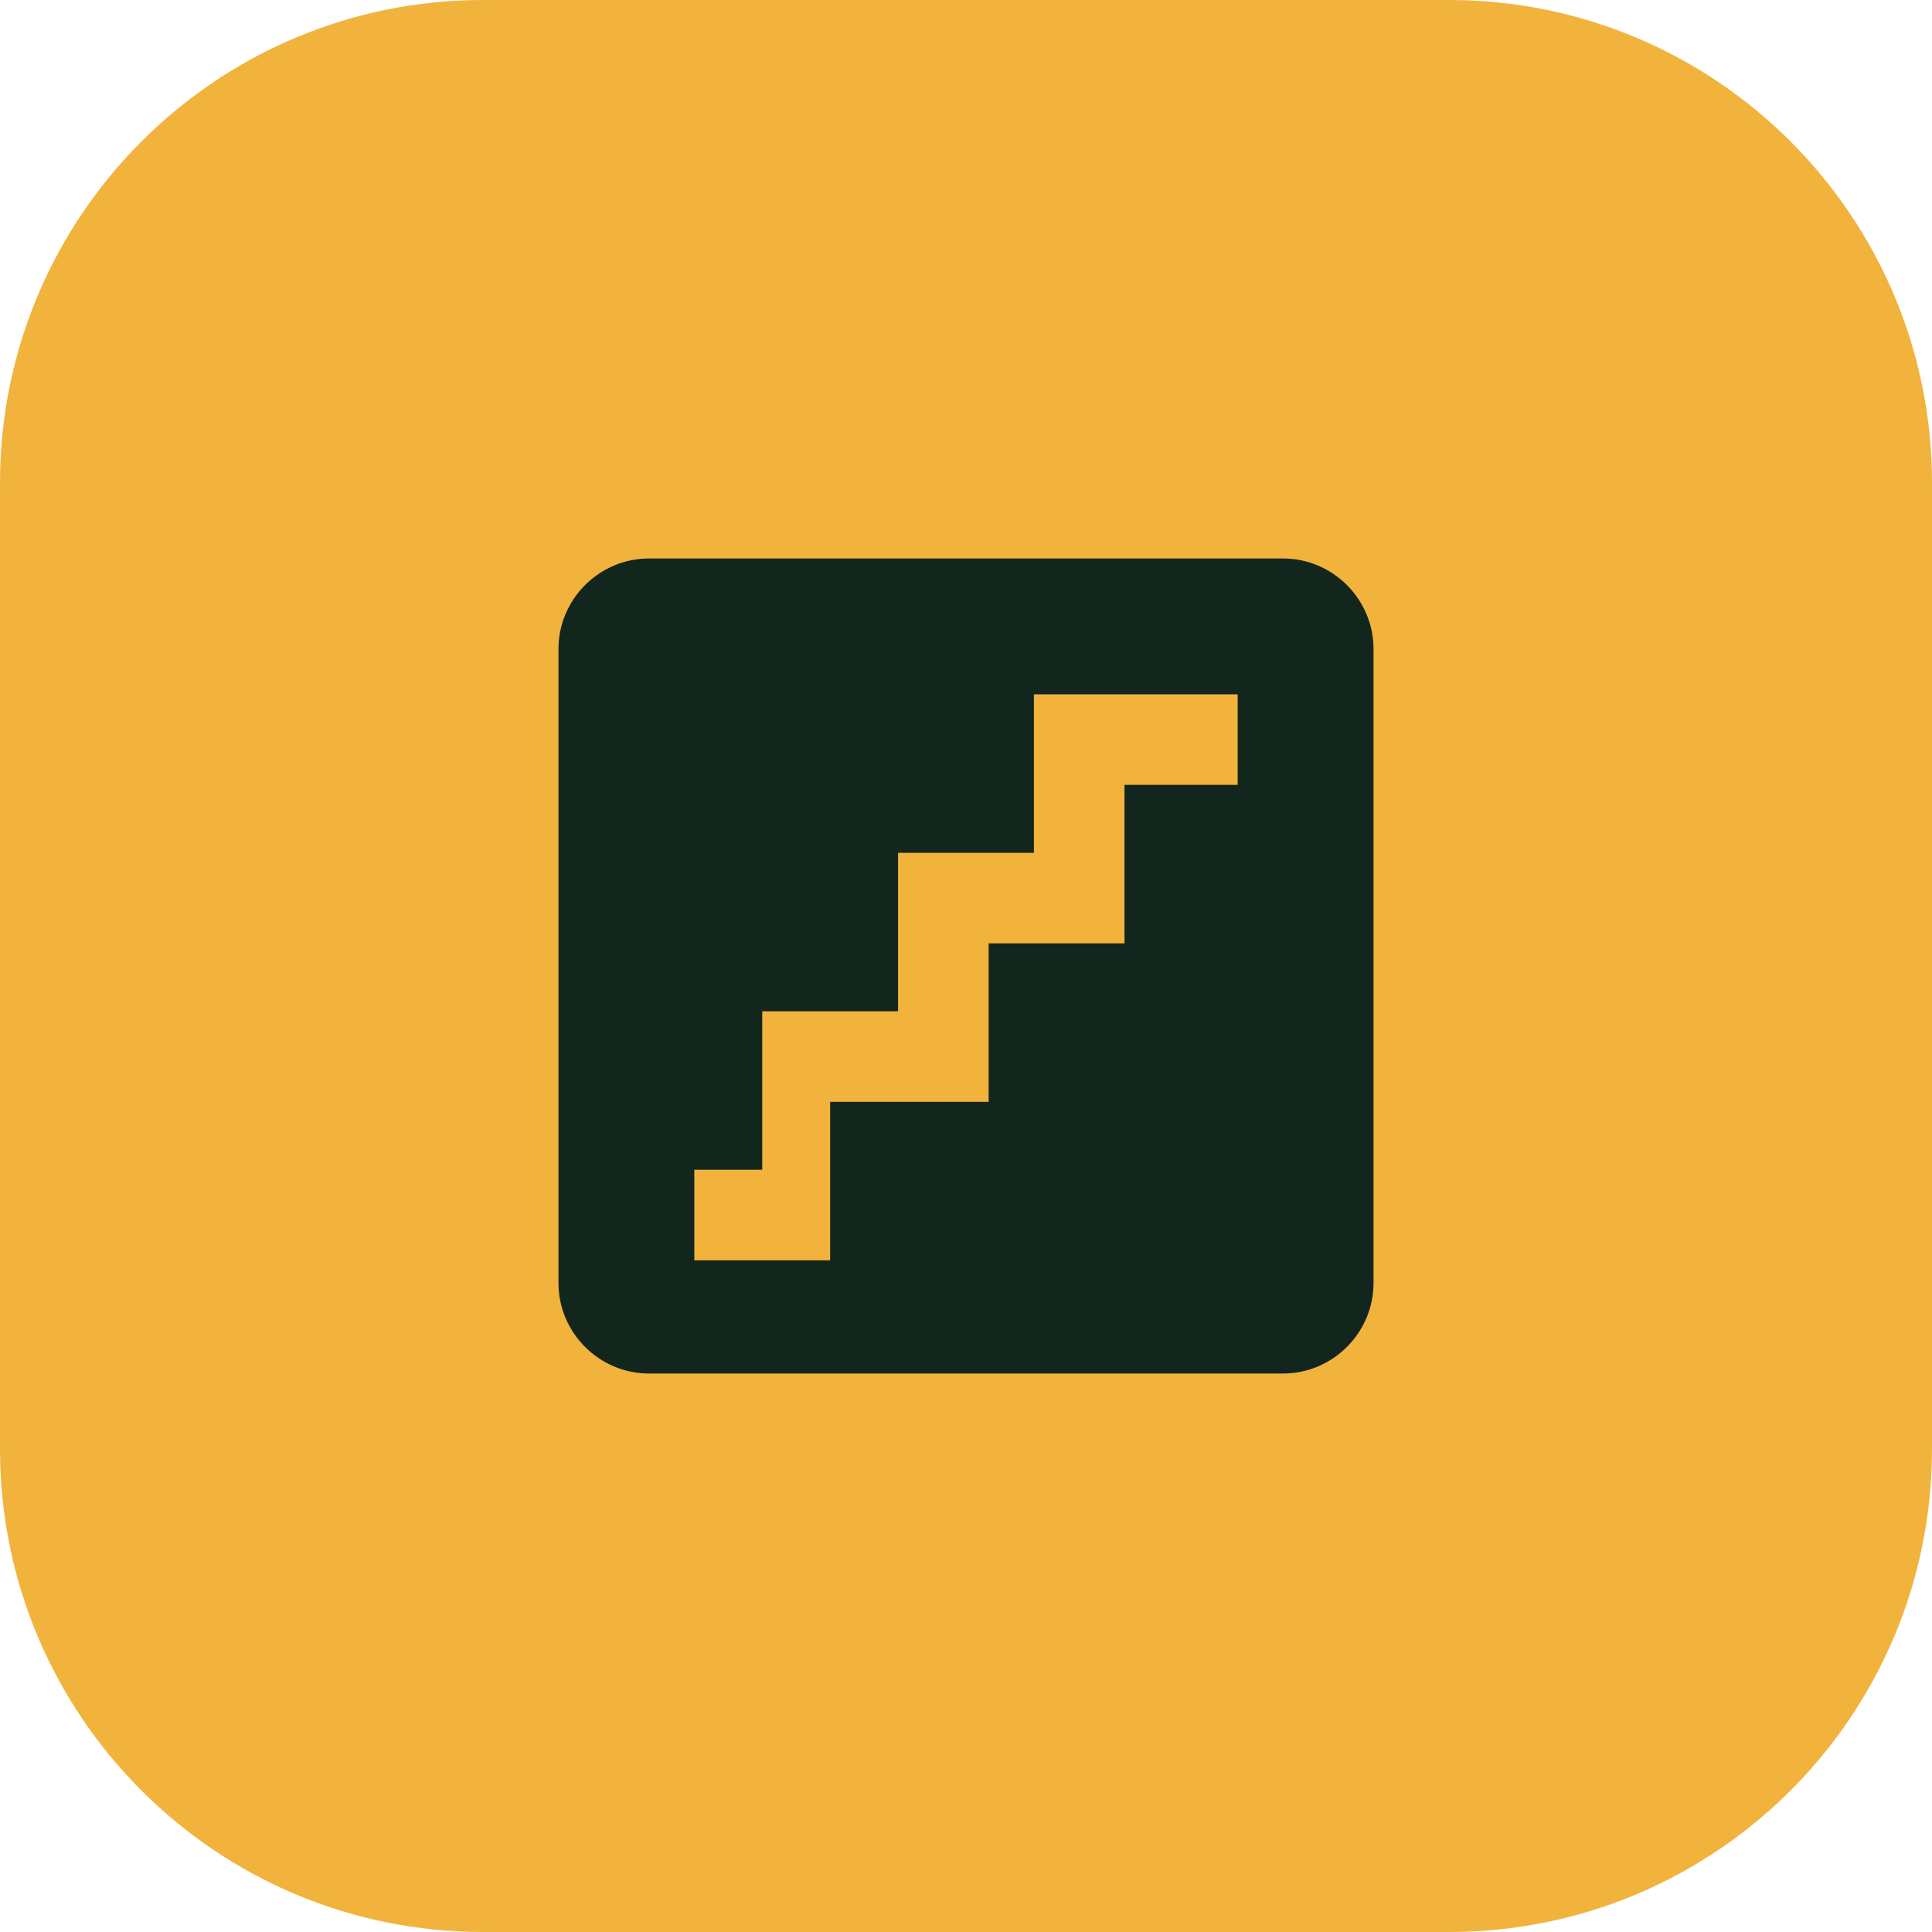
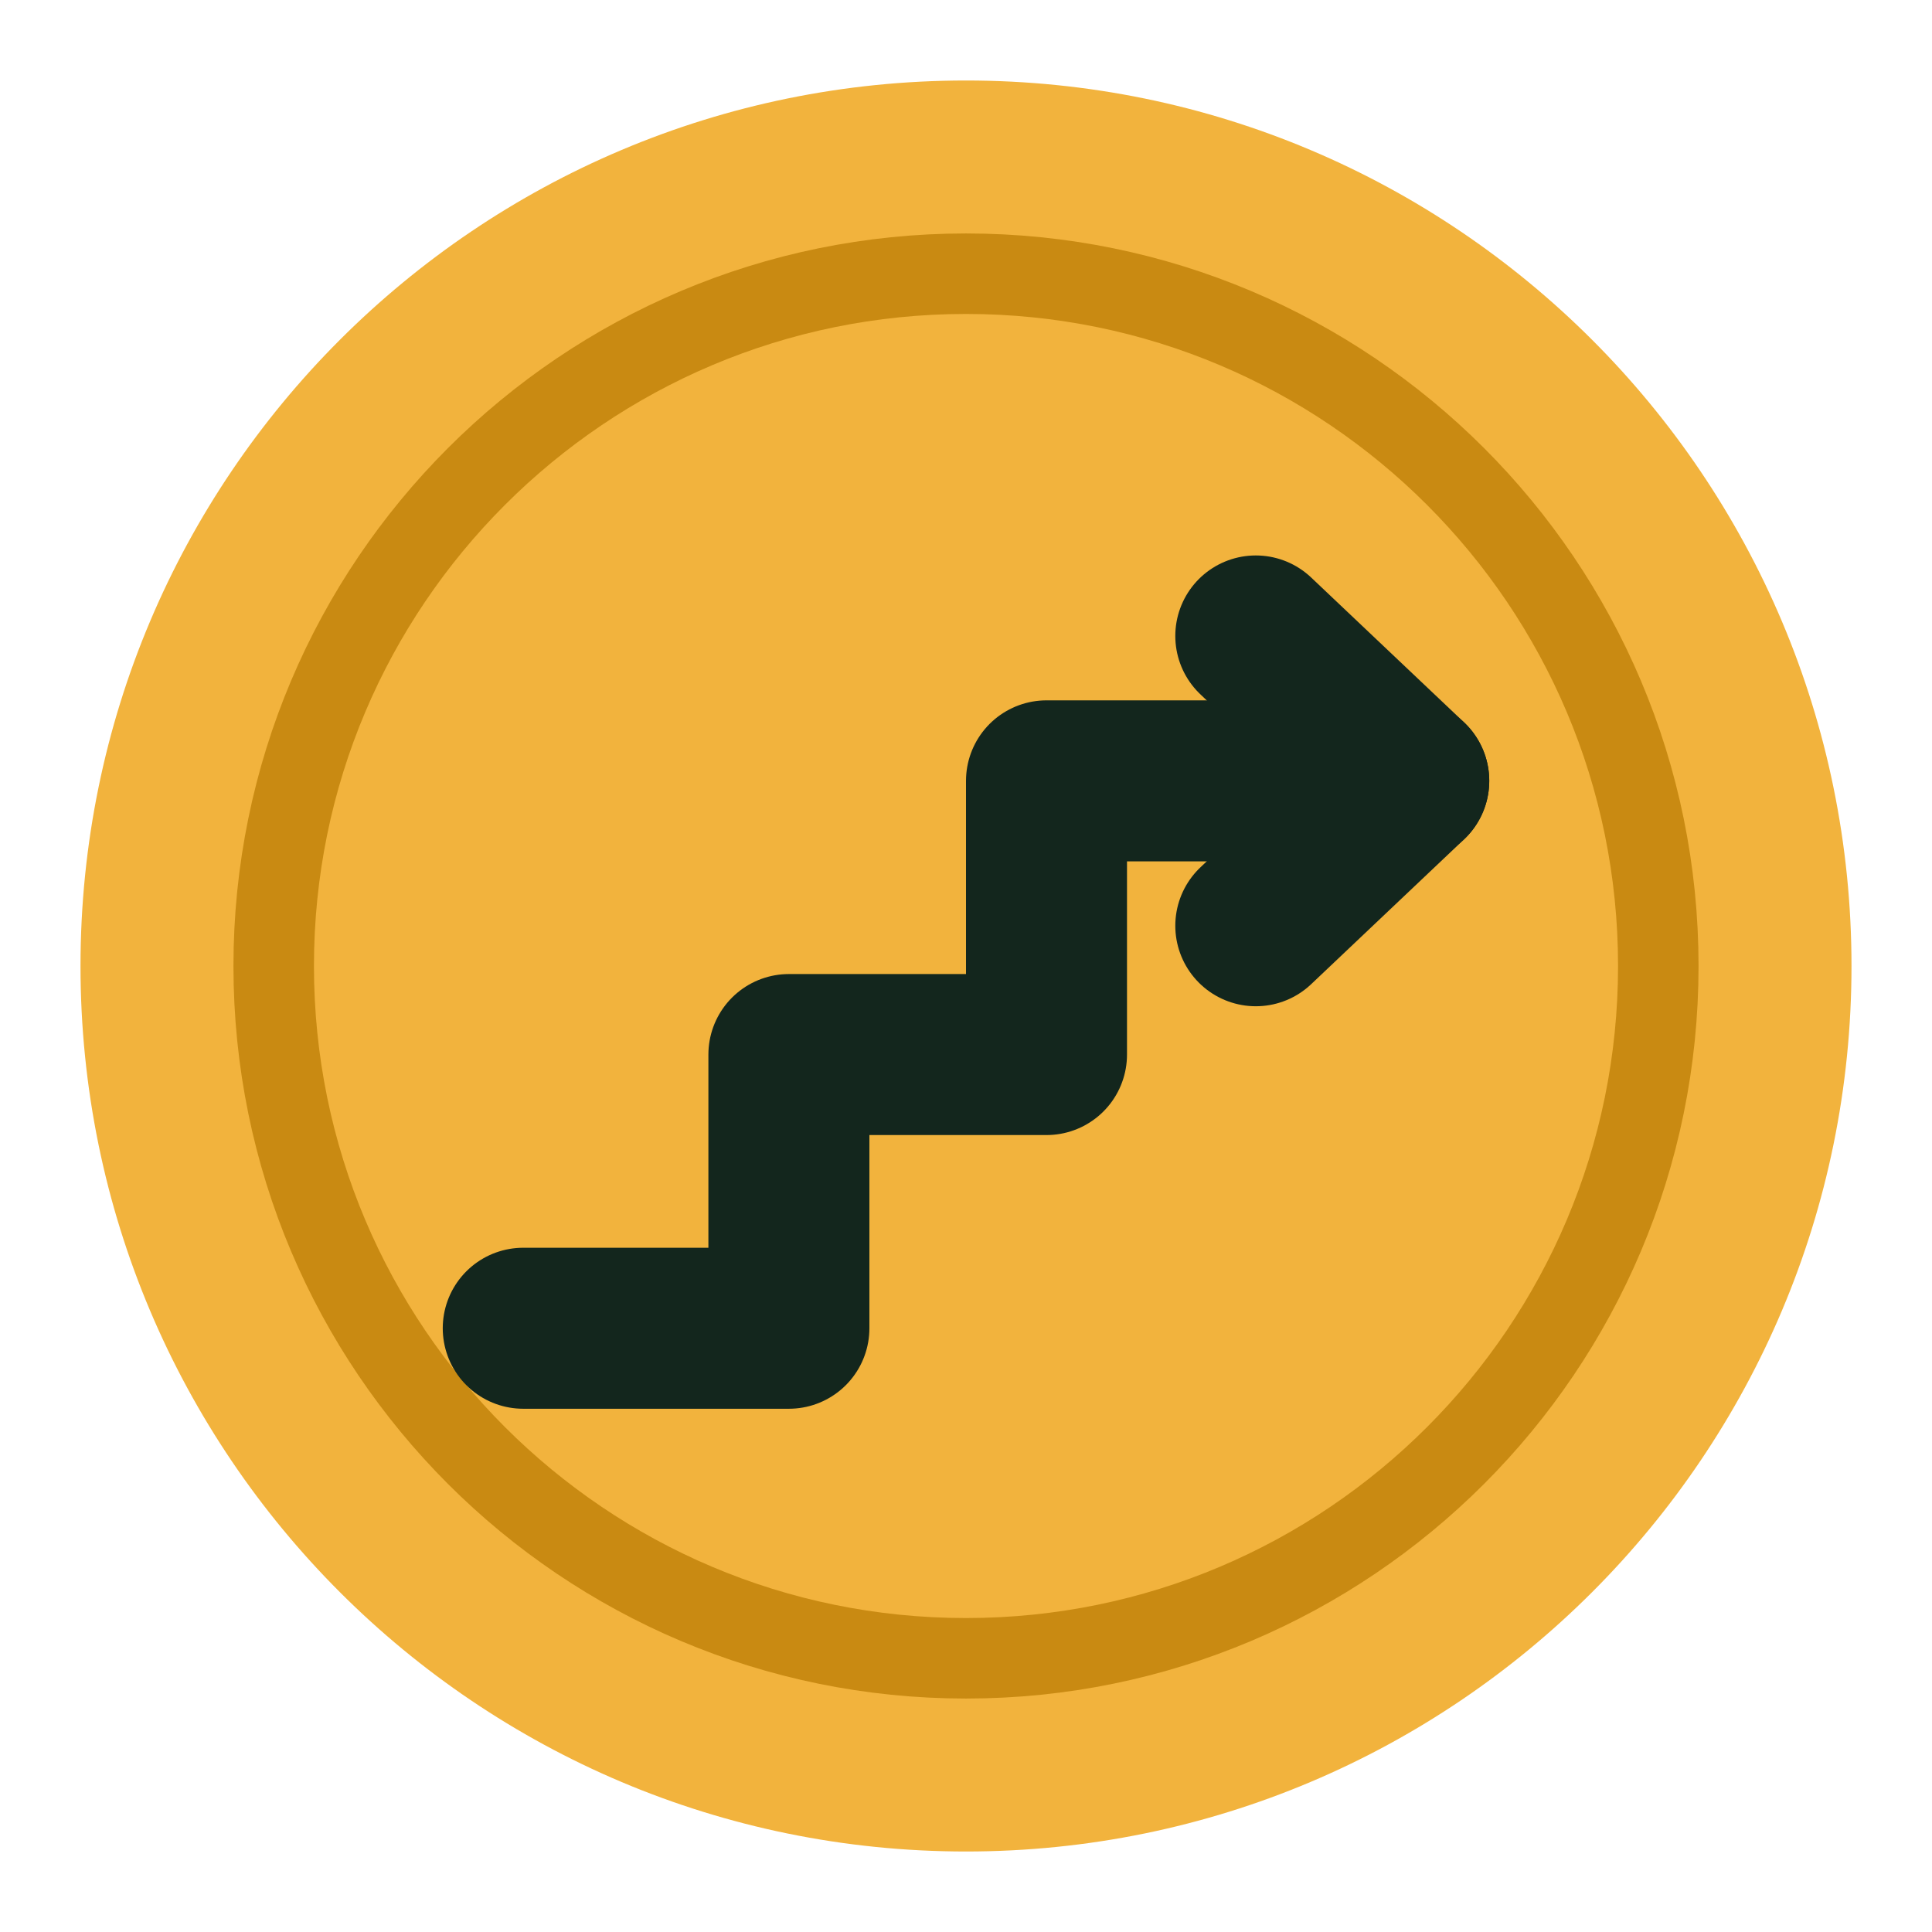
- <svg xmlns="http://www.w3.org/2000/svg" viewBox="0 0 64 64">
-   <rect width="64" height="64" rx="16" fill="#f2b33d" />
-   <g transform="translate(14 14) scale(1.5)">
-     <path fill="#13261d" d="M19 3H5c-1.1 0-2 .9-2 2v14c0 1.1.9 2 2 2h14c1.1 0 2-.9 2-2V5c0-1.1-.9-2-2-2zm-1 5h-2.5v3.5h-3v3.5H9v3.5H6v-2h1.5v-3.5h3v-3.5h3V6H18v2z" />
-   </g>
+ <svg xmlns="http://www.w3.org/2000/svg" viewBox="0 0 24 24">
+   <circle cx="12" cy="12" r="11" fill="#F2B33D" />
+   <circle cx="12" cy="12" r="8.6" fill="none" stroke="#C98A12" stroke-width="1" />
+   <path d="M6.5 16.5h3.3v-3.4H13V9.7h4.5" fill="none" stroke="#13261D" stroke-width="2" stroke-linecap="round" stroke-linejoin="round" />
+   <path d="M15.6 7.9l1.9 1.8-1.9 1.8" fill="none" stroke="#13261D" stroke-width="2" stroke-linecap="round" stroke-linejoin="round" />
</svg>
